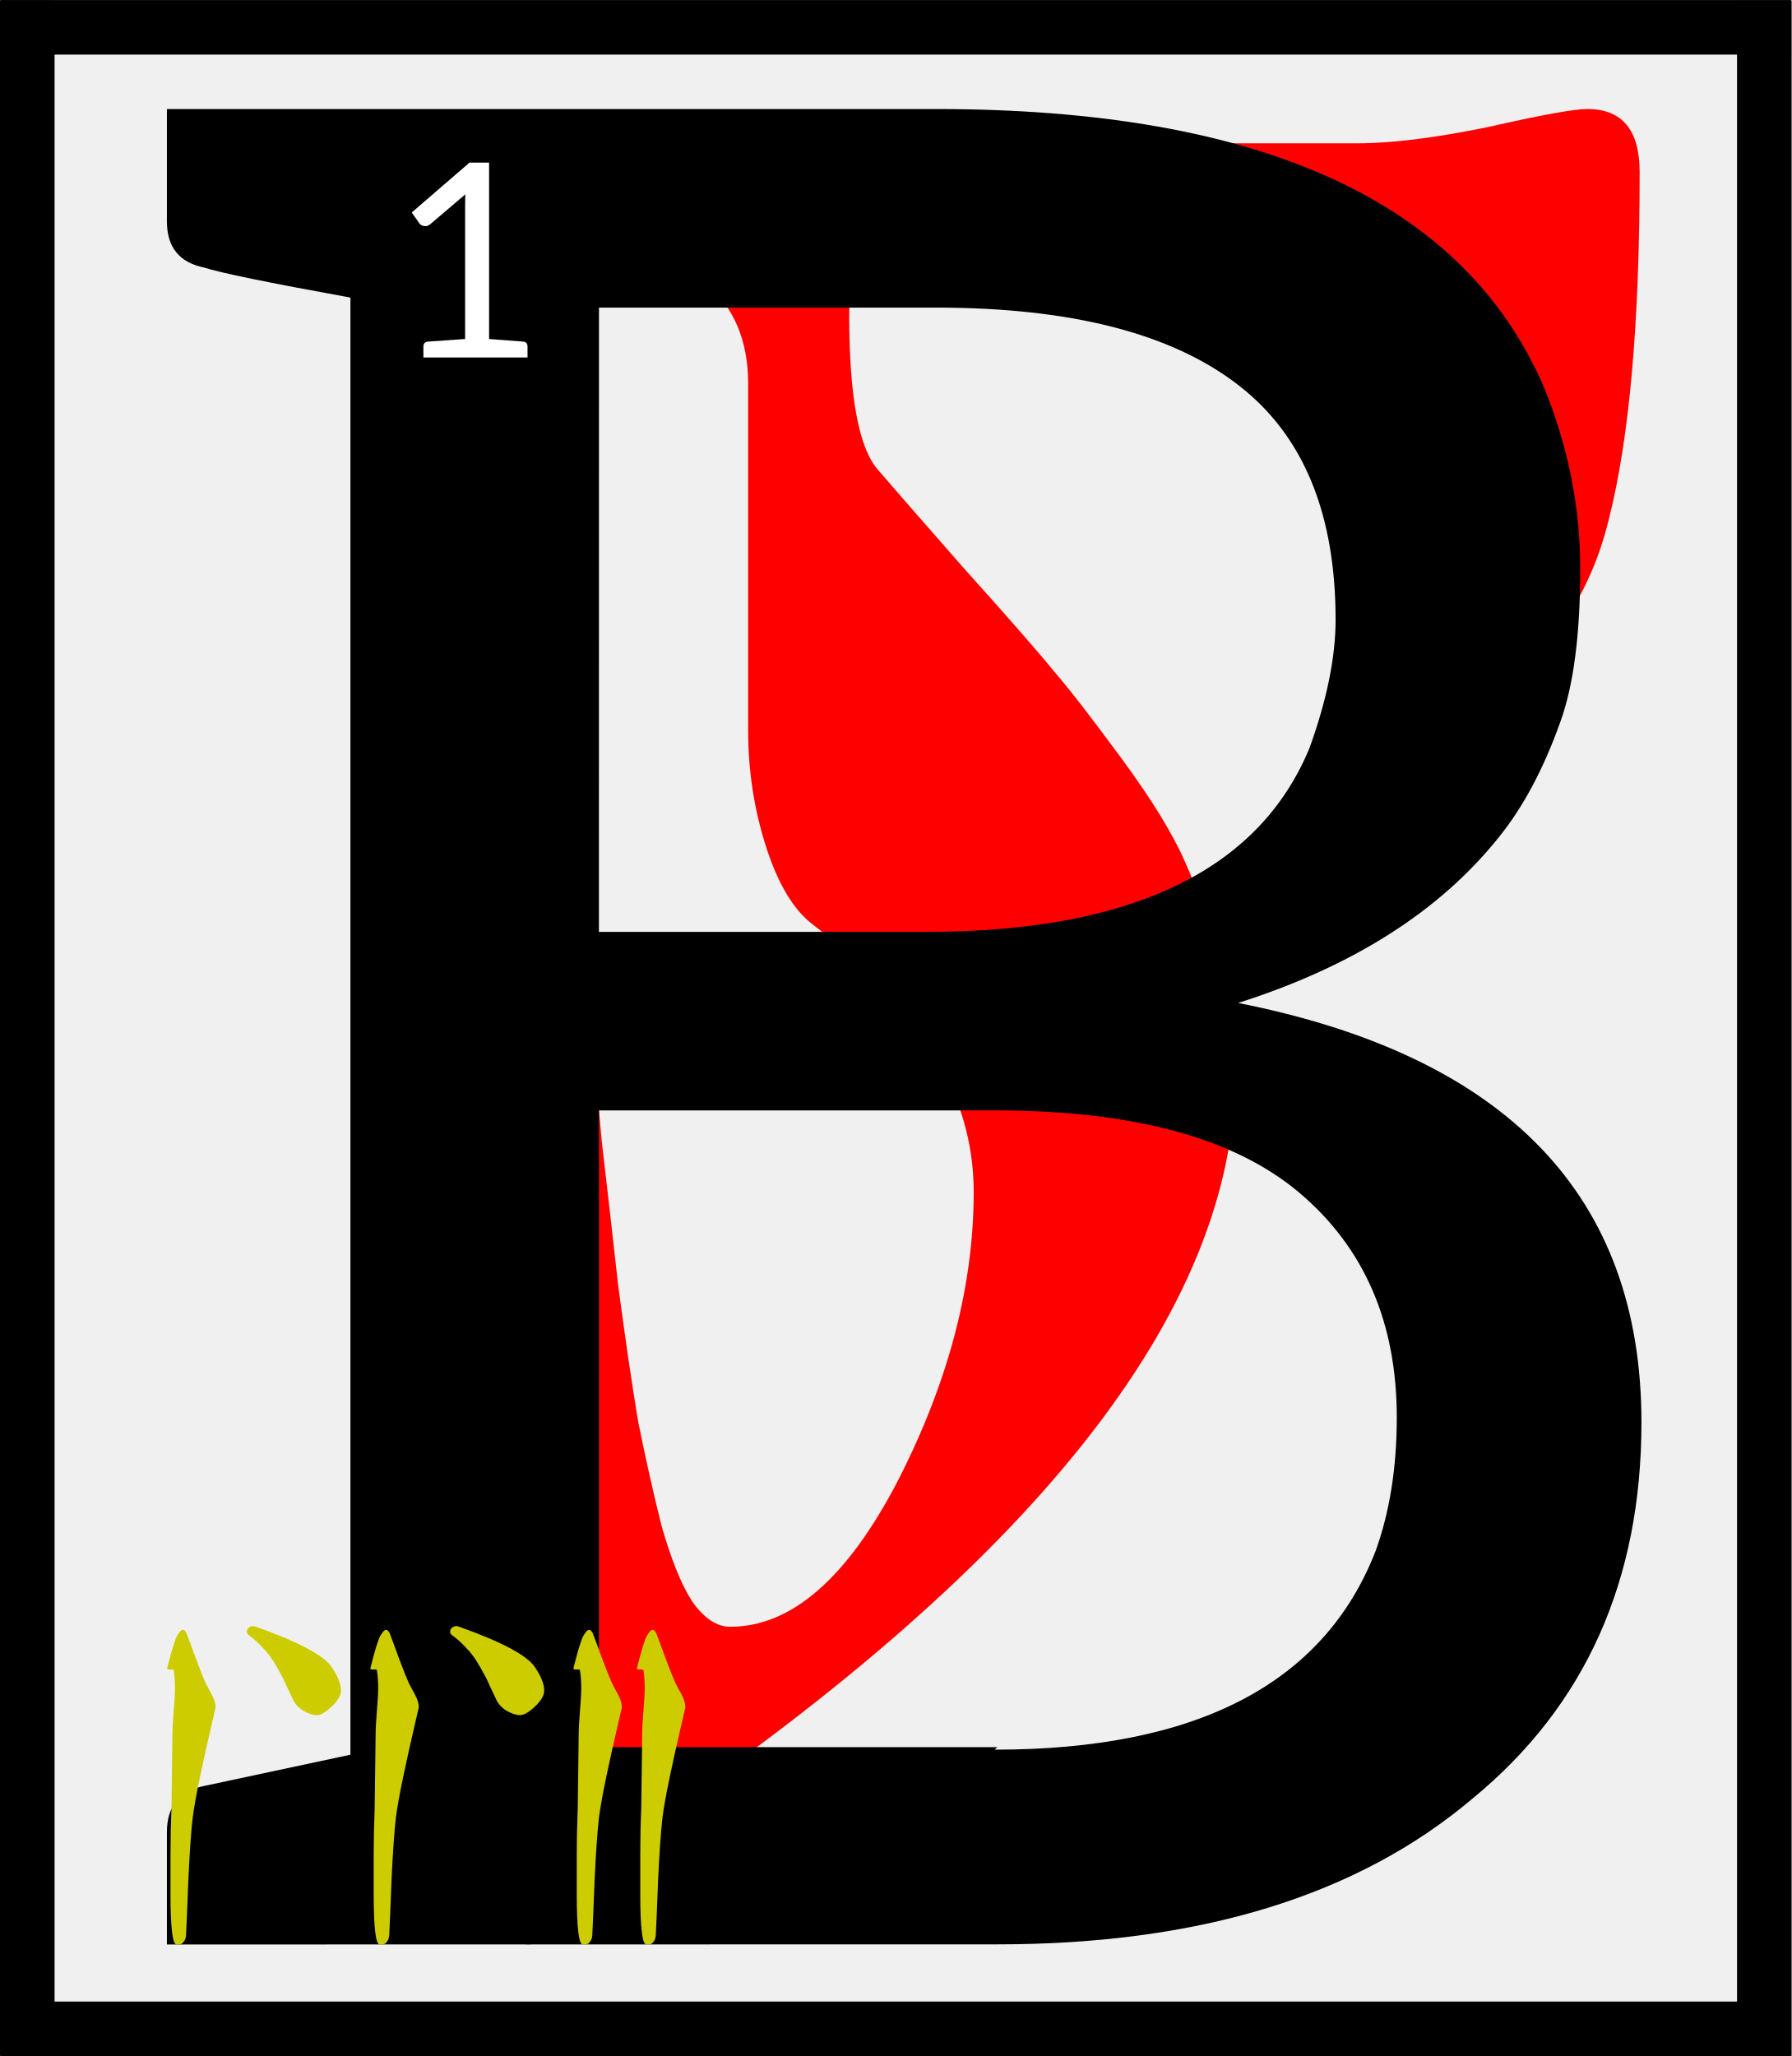
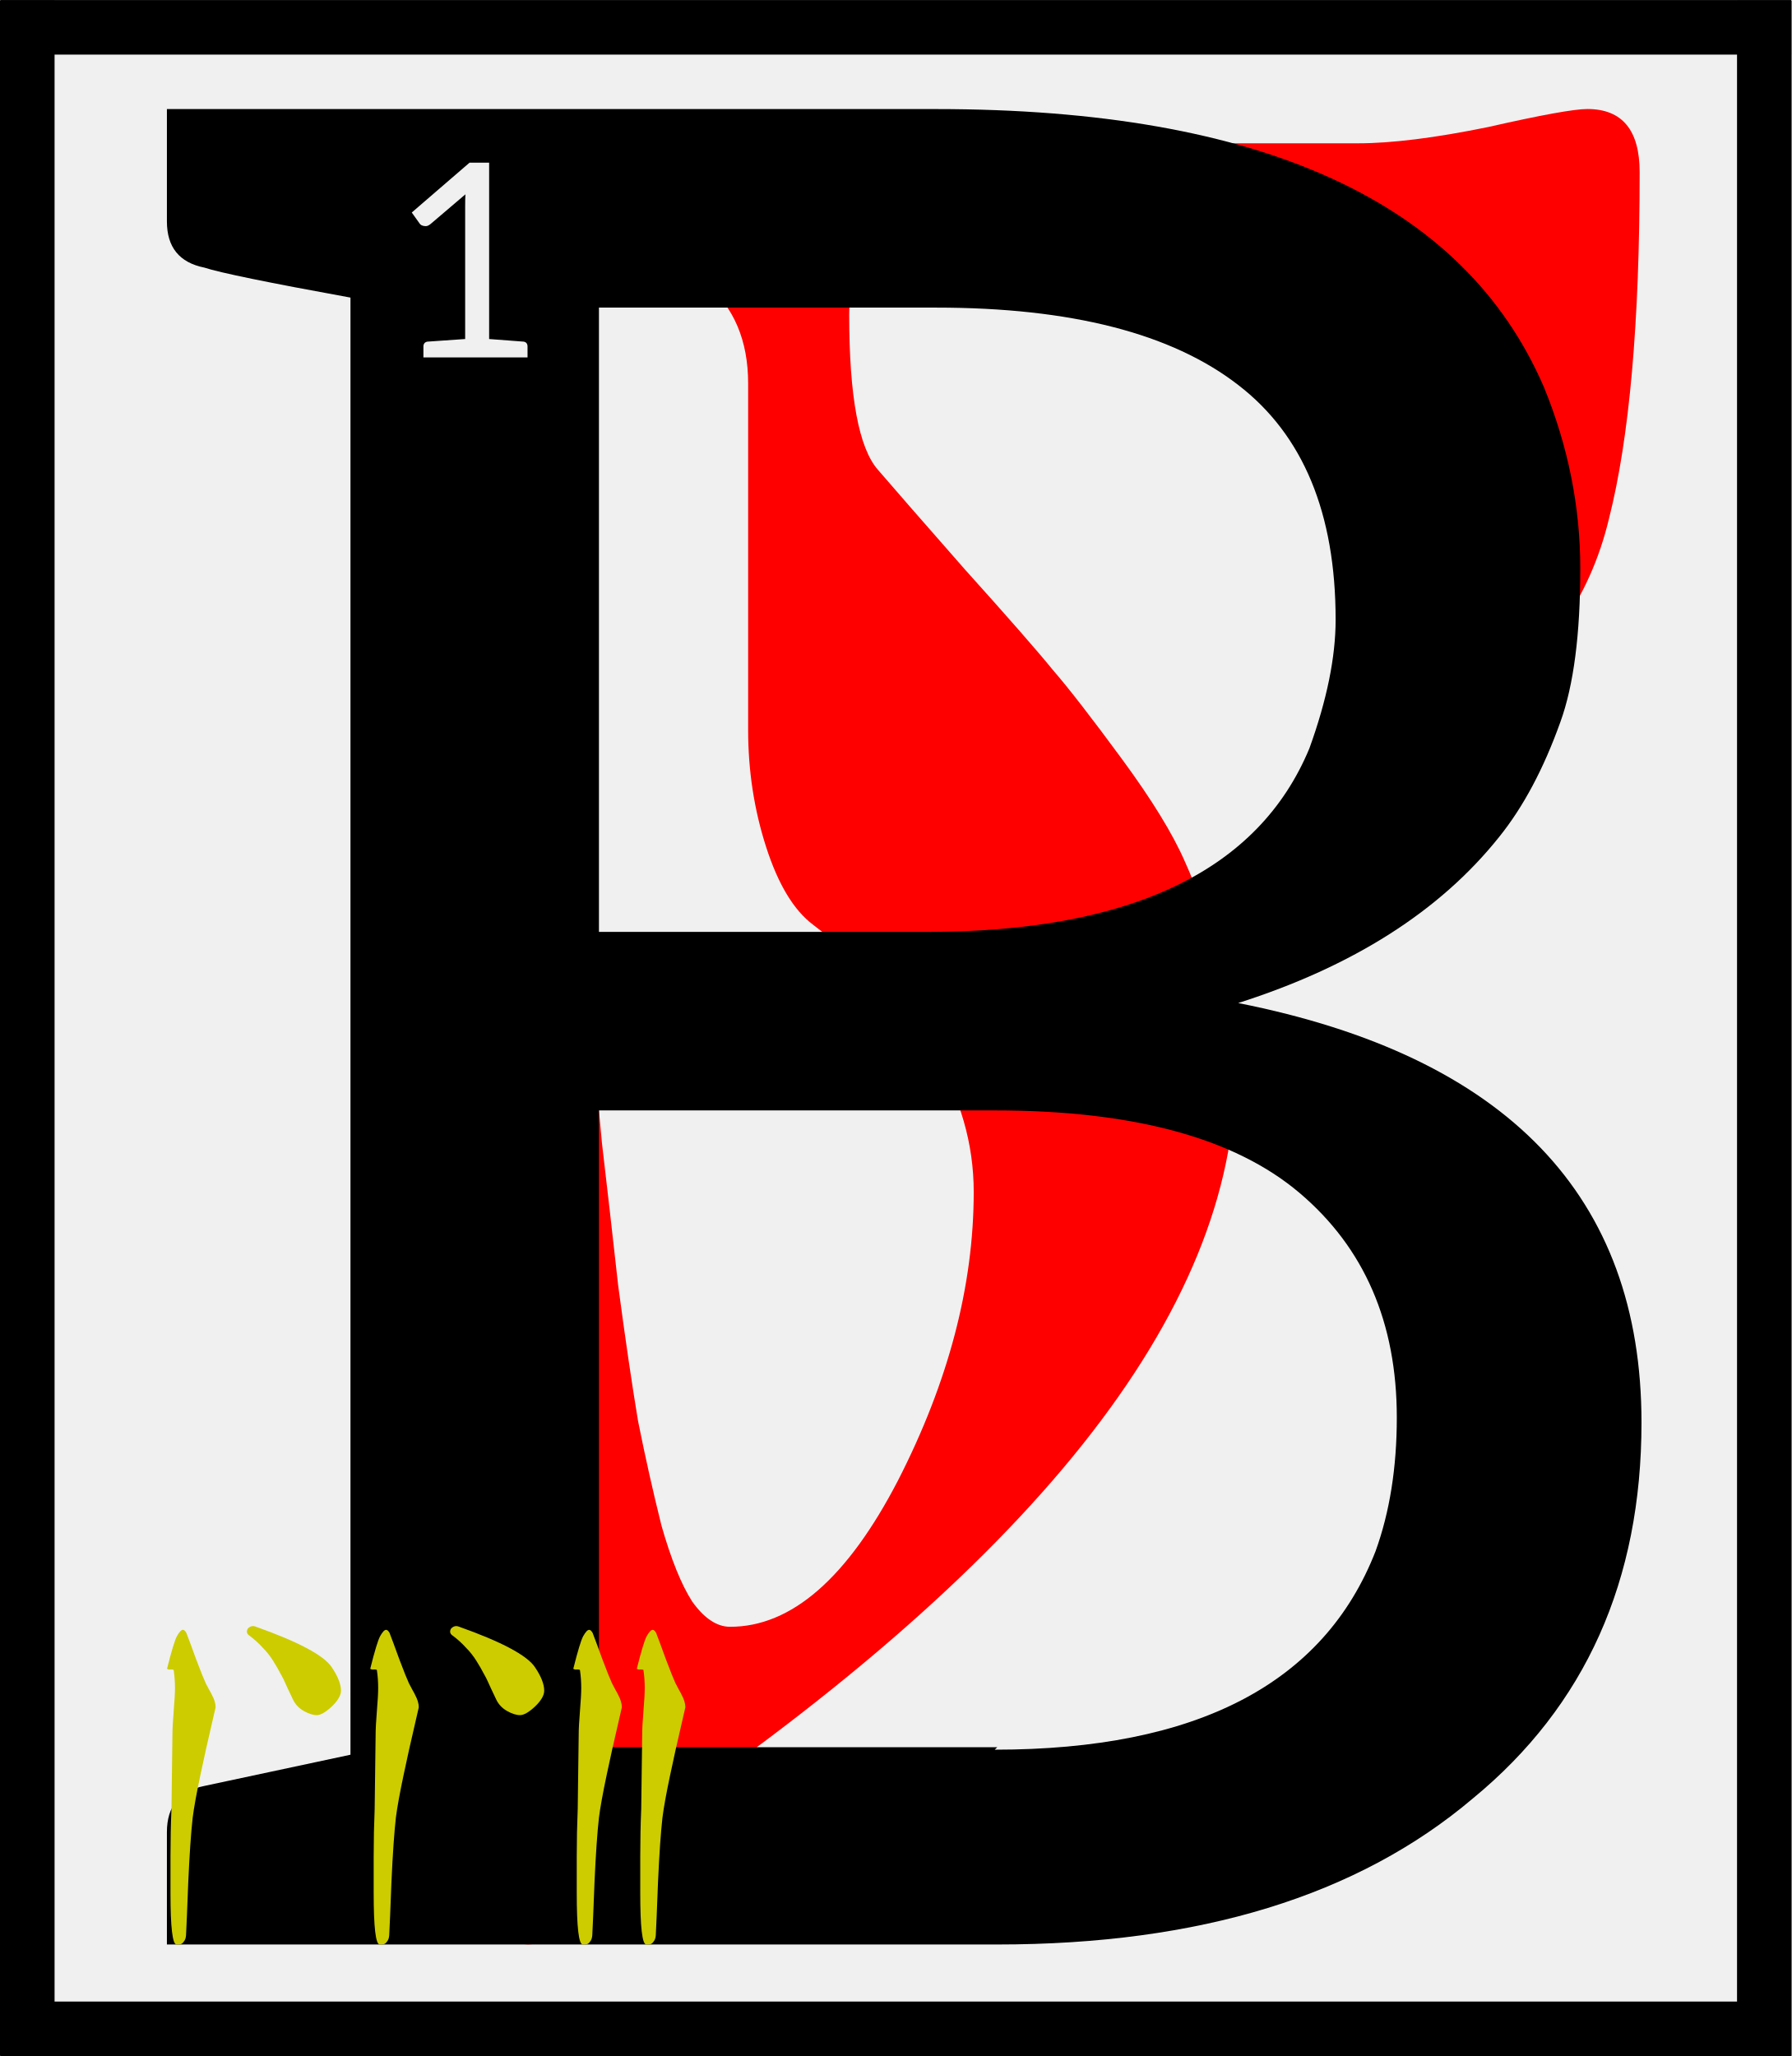
<svg xmlns="http://www.w3.org/2000/svg" width="111.54" height="128" version="1.1" viewBox="0 0 29.511 33.867">
  <defs>
    <clipPath id="clip_path_1">
      <path d="m0 0h15849v23495h-15849z" />
    </clipPath>
  </defs>
-   <g transform="translate(-91.078 -131.23)">
-     <g transform="matrix(.013076 0 0 .013076 73.755 7.22)" clip-path="url(#clip_path_1)">
-       <g class="TextShape" aria-label="B">
-         <path d="m2053.5 9784.8q-102.3-6.82-102.3-63.656 0-56.836 145.5-56.836h938.93q63.656 0 163.69-20.461 100.03-22.734 125.04-22.734 65.93 0 65.93 79.57 0 284.18-38.648 436.5-36.375 152.32-175.05 247.8-65.93 50.016-118.22 50.016-45.469 0-45.469-45.469 0-9.093 27.281-29.554 27.281-22.735 59.109-47.743 31.828-27.281 59.109-70.476 27.281-45.469 27.281-93.211 0-163.69-63.656-263.72-63.656-100.03-206.88-100.03h-409.22q-111.4 0-111.4 95.484 0 154.59 36.375 195.52 27.281 31.828 109.12 125.04 81.844 90.938 111.4 127.31 29.555 34.101 86.391 111.4 56.836 77.297 79.57 129.59 22.734 50.016 43.195 122.77 20.461 72.75 20.461 143.23 0 452.41-768.42 966.21-22.734 15.914-52.289 72.75-29.555 59.109-70.477 59.109-38.648 0-38.648-75.023v-1307.2q0-36.375 13.641-68.203 13.641-34.101 34.102-34.101 34.102 0 50.016 109.12 6.82 61.383 15.914 175.05 11.367 113.67 18.188 190.97 9.094 77.297 20.461 179.6 13.641 102.3 25.008 170.51 13.641 68.203 29.555 131.86 18.188 63.656 38.648 95.484 22.734 31.828 47.742 31.828 115.95 0 211.43-184.15 95.484-186.42 95.484-363.75 0-181.88-202.34-336.47-36.375-27.281-59.109-97.758-22.734-70.476-22.734-147.77v-436.5q0-161.41-213.7-181.88z" fill="#f00" />
-       </g>
-     </g>
-     <g class="TextShape" stroke-width=".013" aria-label="B">
-       <path d="m93.827 163.26v-1.851q0-0.638 0.617-0.761l2.406-0.514v-24.002q-2.036-0.37-2.406-0.494-0.617-0.123-0.617-0.761v-1.851h12.669q8.042 0 10.016 4.586 0.596 1.46 0.596 2.982 0 1.625-0.329 2.53-0.411 1.152-1.008 1.892-1.46 1.831-4.298 2.735 6.643 1.316 6.643 6.91 0 3.908-2.777 6.191-2.838 2.406-7.836 2.406zm7.116-3.25h6.561l-0.041 0.041q4.998 0 6.273-3.27 0.35-0.967 0.35-2.201 0-2.345-1.604-3.702-1.604-1.357-5.018-1.357h-6.52zm0-13.43h5.389q5.059 0 6.314-3.023 0.432-1.193 0.432-2.118 0-2.633-1.604-3.867-1.645-1.275-4.977-1.275h-5.553z" />
-     </g>
-     <g fill="none" stroke="#000" stroke-linejoin="round" stroke-width=".899">
-       <path d="m91.084 131.68h29.499" />
-       <path d="m120.14 131.24v33.854" />
-       <path d="m120.58 164.65h-29.499" />
-       <path d="m91.527 165.09v-33.854" />
-     </g>
-     <g class="TextShape" fill="#cc0" stroke-width=".013" aria-label="1'1'2">
-       <path d="m94.152 158.14q0.047 0.12 0.157 0.424 0.115 0.303 0.157 0.392 0.021 0.042 0.058 0.11 0.037 0.063 0.052 0.099 0.021 0.037 0.037 0.089t0.016 0.099q0 5e-3 -0.078 0.34-0.078 0.329-0.173 0.779-0.094 0.445-0.126 0.696-0.042 0.371-0.073 1.056-0.026 0.685-0.037 0.884-0.005 0.068-0.037 0.105-0.026 0.037-0.052 0.042-0.026 5e-3 -0.068 5e-3 -0.099 0-0.099-0.847v-0.601q0-0.397 0.016-0.784 0.005-0.528 0.016-1.219 0-0.146 0.021-0.397 0.021-0.251 0.021-0.377 0-0.152-0.021-0.293 0-0.016-0.078-0.011-0.031-5e-3 -0.031-0.016 0.11-0.439 0.162-0.533 0.058-0.105 0.099-0.105 0.031 0 0.063 0.063z" />
-       <path d="m95.182 158.17q-0.063-0.047-0.021-0.115 0.058-0.058 0.126-0.031 1.062 0.377 1.255 0.669 0.152 0.225 0.152 0.387 0 0.115-0.152 0.261-0.152 0.141-0.246 0.141-0.094 0-0.214-0.068-0.12-0.068-0.178-0.188-0.026-0.052-0.094-0.199-0.063-0.146-0.11-0.225-0.042-0.084-0.12-0.209-0.078-0.126-0.178-0.225-0.094-0.105-0.22-0.199z" />
-       <path d="m97.499 158.14q0.047 0.12 0.157 0.424 0.115 0.303 0.157 0.392 0.021 0.042 0.058 0.11 0.037 0.063 0.052 0.099 0.021 0.037 0.037 0.089t0.016 0.099q0 5e-3 -0.078 0.34-0.078 0.329-0.173 0.779-0.094 0.445-0.126 0.696-0.042 0.371-0.073 1.056-0.026 0.685-0.037 0.884-0.005 0.068-0.037 0.105-0.026 0.037-0.052 0.042-0.026 5e-3 -0.068 5e-3 -0.099 0-0.099-0.847v-0.601q0-0.397 0.016-0.784 0.005-0.528 0.016-1.219 0-0.146 0.021-0.397 0.021-0.251 0.021-0.377 0-0.152-0.021-0.293 0-0.016-0.078-0.011-0.031-5e-3 -0.031-0.016 0.11-0.439 0.162-0.533 0.058-0.105 0.099-0.105 0.031 0 0.063 0.063z" />
-       <path d="m98.53 158.17q-0.063-0.047-0.021-0.115 0.058-0.058 0.126-0.031 1.062 0.377 1.255 0.669 0.152 0.225 0.152 0.387 0 0.115-0.152 0.261-0.152 0.141-0.246 0.141-0.094 0-0.214-0.068-0.12-0.068-0.178-0.188-0.026-0.052-0.094-0.199-0.063-0.146-0.11-0.225-0.042-0.084-0.12-0.209-0.078-0.126-0.178-0.225-0.094-0.105-0.22-0.199z" />
-       <path d="m101.89 158.14q0.047 0.12 0.157 0.424 0.115 0.303 0.157 0.392 0.021 0.042 0.058 0.11 0.037 0.063 0.052 0.099 0.021 0.037 0.037 0.089t0.016 0.099q0 5e-3 -0.078 0.34-0.078 0.329-0.173 0.779-0.094 0.445-0.126 0.696-0.042 0.371-0.073 1.056-0.026 0.685-0.037 0.884-5e-3 0.068-0.037 0.105-0.026 0.037-0.052 0.042-0.026 5e-3 -0.068 5e-3 -0.099 0-0.099-0.847v-0.601q0-0.397 0.016-0.784 5e-3 -0.528 0.016-1.219 0-0.146 0.021-0.397 0.021-0.251 0.021-0.377 0-0.152-0.021-0.293 0-0.016-0.078-0.011-0.031-5e-3 -0.031-0.016 0.11-0.439 0.162-0.533 0.058-0.105 0.099-0.105 0.031 0 0.063 0.063zm-1.046 0q0.047 0.12 0.157 0.424 0.115 0.303 0.157 0.392 0.021 0.042 0.058 0.11 0.037 0.063 0.052 0.099 0.021 0.037 0.037 0.089t0.016 0.099q0 5e-3 -0.078 0.34-0.078 0.329-0.173 0.779-0.094 0.445-0.126 0.696-0.042 0.371-0.073 1.056-0.026 0.685-0.037 0.884-5e-3 0.068-0.037 0.105-0.026 0.037-0.052 0.042-0.026 5e-3 -0.068 5e-3 -0.099 0-0.099-0.847v-0.601q0-0.397 0.016-0.784 5e-3 -0.528 0.016-1.219 0-0.146 0.021-0.397 0.021-0.251 0.021-0.377 0-0.152-0.021-0.293 0-0.016-0.078-0.011-0.031-5e-3 -0.031-0.016 0.11-0.439 0.162-0.533 0.058-0.105 0.099-0.105 0.031 0 0.063 0.063z" />
-     </g>
-     <g class="TextShape" stroke-width=".013" aria-label="1">
-       <path d="m97.86 134.73 0.951-0.821h0.323v2.905q0.559 0.042 0.572 0.044 0.061 0.013 0.061 0.081v0.179h-1.715v-0.179q0-0.068 0.063-0.081l0.624-0.044v-2.182q0-0.133 0.004-0.201l-0.572 0.487q-0.044 0.037-0.081 0.037-0.076 0-0.107-0.05z" fill="#fff" />
+   <g transform="matrix(.013076 0 0 .013076 -17.323 -124.01)" clip-path="url(#clip_path_1)">
+     <g class="TextShape" aria-label="B">
+       <path d="m2053.5 9784.8q-102.3-6.82-102.3-63.656 0-56.836 145.5-56.836h938.93q63.656 0 163.69-20.461 100.03-22.734 125.04-22.734 65.93 0 65.93 79.57 0 284.18-38.648 436.5-36.375 152.32-175.05 247.8-65.93 50.016-118.22 50.016-45.469 0-45.469-45.469 0-9.093 27.281-29.554 27.281-22.735 59.109-47.743 31.828-27.281 59.109-70.476 27.281-45.469 27.281-93.211 0-163.69-63.656-263.72t-206.88-100.03h-409.22q-111.4 0-111.4 95.484 0 154.59 36.375 195.52 27.281 31.828 109.12 125.04 81.844 90.938 111.4 127.31 29.555 34.101 86.391 111.4 56.836 77.297 79.57 129.59 22.734 50.016 43.195 122.77 20.461 72.75 20.461 143.23 0 452.41-768.42 966.21-22.734 15.914-52.289 72.75-29.555 59.109-70.477 59.109-38.648 0-38.648-75.023v-1307.2q0-36.375 13.641-68.203 13.641-34.101 34.102-34.101 34.102 0 50.016 109.12 6.82 61.383 15.914 175.05 11.367 113.67 18.188 190.97 9.094 77.297 20.461 179.6 13.641 102.3 25.008 170.51 13.641 68.203 29.555 131.86 18.188 63.656 38.648 95.484 22.734 31.828 47.742 31.828 115.95 0 211.43-184.15 95.484-186.42 95.484-363.75 0-181.88-202.34-336.47-36.375-27.281-59.109-97.758-22.734-70.476-22.734-147.77v-436.5q0-161.41-213.7-181.88z" fill="#f00" />
    </g>
  </g>
+   <path transform="matrix(.26459 0 0 .26459 -.00045786 0)" d="m10.391 6.789v6.996c0 1.607 0.777 2.564 2.332 2.875 0.933 0.311 3.965 0.934 9.096 1.867v90.715l-9.096 1.943c-1.555 0.311-2.332 1.268-2.332 2.875v6.996h51.691c12.593 0 22.466-3.033 29.617-9.096 6.996-5.752 10.494-13.55 10.494-23.396 0-14.095-8.371-22.803-25.109-26.119 7.151-2.28 12.567-5.726 16.246-10.338 1.503-1.866 2.774-4.25 3.811-7.152 0.829-2.28 1.242-5.467 1.242-9.56 1e-6 -3.835-0.751-7.592-2.254-11.271-4.975-11.556-17.593-17.334-37.855-17.334h-47.883zm18.84 3.338h1.221v10.979c1.408 0.105 2.127 0.159 2.16 0.164 0.154 0.033 0.23 0.134 0.23 0.305v0.676h-6.482v-0.676c0-0.171 0.081-0.272 0.24-0.305l2.359-0.164v-8.248c0-0.335 0.005-0.589 0.016-0.76l-2.16 1.84c-0.11 0.093-0.213 0.141-0.307 0.141-0.192 0-0.325-0.063-0.402-0.189l-0.471-0.66 3.596-3.102zm8.057 9.023h20.988c8.395 0 14.665 1.605 18.811 4.818 4.042 3.109 6.064 7.982 6.064 14.615 0 2.332-0.545 5-1.633 8.006-3.161 7.618-11.115 11.428-23.863 11.428h-20.367v-38.867zm0 49.98h24.643c8.603 0 14.925 1.711 18.967 5.131 4.042 3.42 6.062 8.085 6.062 13.992 0 3.109-0.441 5.881-1.322 8.316-3.213 8.24-11.116 12.359-23.709 12.359l0.156-0.154h-24.797v-39.645z" stroke-width=".048" />
+   <g transform="translate(-91.078,-131.23)" fill="none" stroke="#000" stroke-linejoin="round" stroke-width=".899">
+     <path d="m91.084 131.68h29.499" />
+     <path d="m120.14 131.24v33.854" />
+     <path d="m120.58 164.65h-29.499" />
+     <path d="m91.527 165.09v-33.854" />
+   </g>
+   <g class="TextShape" transform="translate(-91.078,-131.23)" fill="#cc0" stroke-width=".013" aria-label="1'1'2">
+     <path d="m94.152 158.14q0.047 0.12 0.157 0.424 0.115 0.303 0.157 0.392 0.021 0.042 0.058 0.11 0.037 0.063 0.052 0.099 0.021 0.037 0.037 0.089t0.016 0.099q0 5e-3 -0.078 0.34-0.078 0.329-0.173 0.779-0.094 0.445-0.126 0.696-0.042 0.371-0.073 1.056-0.026 0.685-0.037 0.884-0.005 0.068-0.037 0.105-0.026 0.037-0.052 0.042-0.026 5e-3 -0.068 5e-3 -0.099 0-0.099-0.847v-0.601q0-0.397 0.016-0.784 0.005-0.528 0.016-1.219 0-0.146 0.021-0.397 0.021-0.251 0.021-0.377 0-0.152-0.021-0.293 0-0.016-0.078-0.011-0.031-5e-3 -0.031-0.016 0.11-0.439 0.162-0.533 0.058-0.105 0.099-0.105 0.031 0 0.063 0.063z" />
+     <path d="m95.182 158.17q-0.063-0.047-0.021-0.115 0.058-0.058 0.126-0.031 1.062 0.377 1.255 0.669 0.152 0.225 0.152 0.387 0 0.115-0.152 0.261-0.152 0.141-0.246 0.141-0.094 0-0.214-0.068-0.12-0.068-0.178-0.188-0.026-0.052-0.094-0.199-0.063-0.146-0.11-0.225-0.042-0.084-0.12-0.209-0.078-0.126-0.178-0.225-0.094-0.105-0.22-0.199z" />
+     <path d="m97.499 158.14q0.047 0.12 0.157 0.424 0.115 0.303 0.157 0.392 0.021 0.042 0.058 0.11 0.037 0.063 0.052 0.099 0.021 0.037 0.037 0.089t0.016 0.099q0 5e-3 -0.078 0.34-0.078 0.329-0.173 0.779-0.094 0.445-0.126 0.696-0.042 0.371-0.073 1.056-0.026 0.685-0.037 0.884-0.005 0.068-0.037 0.105-0.026 0.037-0.052 0.042-0.026 5e-3 -0.068 5e-3 -0.099 0-0.099-0.847v-0.601q0-0.397 0.016-0.784 0.005-0.528 0.016-1.219 0-0.146 0.021-0.397 0.021-0.251 0.021-0.377 0-0.152-0.021-0.293 0-0.016-0.078-0.011-0.031-5e-3 -0.031-0.016 0.11-0.439 0.162-0.533 0.058-0.105 0.099-0.105 0.031 0 0.063 0.063z" />
+     <path d="m98.53 158.17q-0.063-0.047-0.021-0.115 0.058-0.058 0.126-0.031 1.062 0.377 1.255 0.669 0.152 0.225 0.152 0.387 0 0.115-0.152 0.261-0.152 0.141-0.246 0.141t-0.214-0.068q-0.12-0.068-0.178-0.188-0.026-0.052-0.094-0.199-0.063-0.146-0.11-0.225-0.042-0.084-0.12-0.209-0.078-0.126-0.178-0.225-0.094-0.105-0.22-0.199z" />
+     <path d="m101.89 158.14q0.047 0.12 0.157 0.424 0.115 0.303 0.157 0.392 0.021 0.042 0.058 0.11 0.037 0.063 0.052 0.099 0.021 0.037 0.037 0.089t0.016 0.099q0 5e-3 -0.078 0.34-0.078 0.329-0.173 0.779-0.094 0.445-0.126 0.696-0.042 0.371-0.073 1.056-0.026 0.685-0.037 0.884-5e-3 0.068-0.037 0.105-0.026 0.037-0.052 0.042-0.026 5e-3 -0.068 5e-3 -0.099 0-0.099-0.847v-0.601q0-0.397 0.016-0.784 5e-3 -0.528 0.016-1.219 0-0.146 0.021-0.397 0.021-0.251 0.021-0.377 0-0.152-0.021-0.293 0-0.016-0.078-0.011-0.031-5e-3 -0.031-0.016 0.11-0.439 0.162-0.533 0.058-0.105 0.099-0.105 0.031 0 0.063 0.063zm-1.046 0q0.047 0.12 0.157 0.424 0.115 0.303 0.157 0.392 0.021 0.042 0.058 0.11 0.037 0.063 0.052 0.099 0.021 0.037 0.037 0.089t0.016 0.099q0 5e-3 -0.078 0.34-0.078 0.329-0.173 0.779-0.094 0.445-0.126 0.696-0.042 0.371-0.073 1.056-0.026 0.685-0.037 0.884-5e-3 0.068-0.037 0.105-0.026 0.037-0.052 0.042-0.026 5e-3 -0.068 5e-3 -0.099 0-0.099-0.847v-0.601q0-0.397 0.016-0.784 5e-3 -0.528 0.016-1.219 0-0.146 0.021-0.397 0.021-0.251 0.021-0.377 0-0.152-0.021-0.293 0-0.016-0.078-0.011-0.031-5e-3 -0.031-0.016 0.11-0.439 0.162-0.533 0.058-0.105 0.099-0.105 0.031 0 0.063 0.063z" />
+   </g>
</svg>
